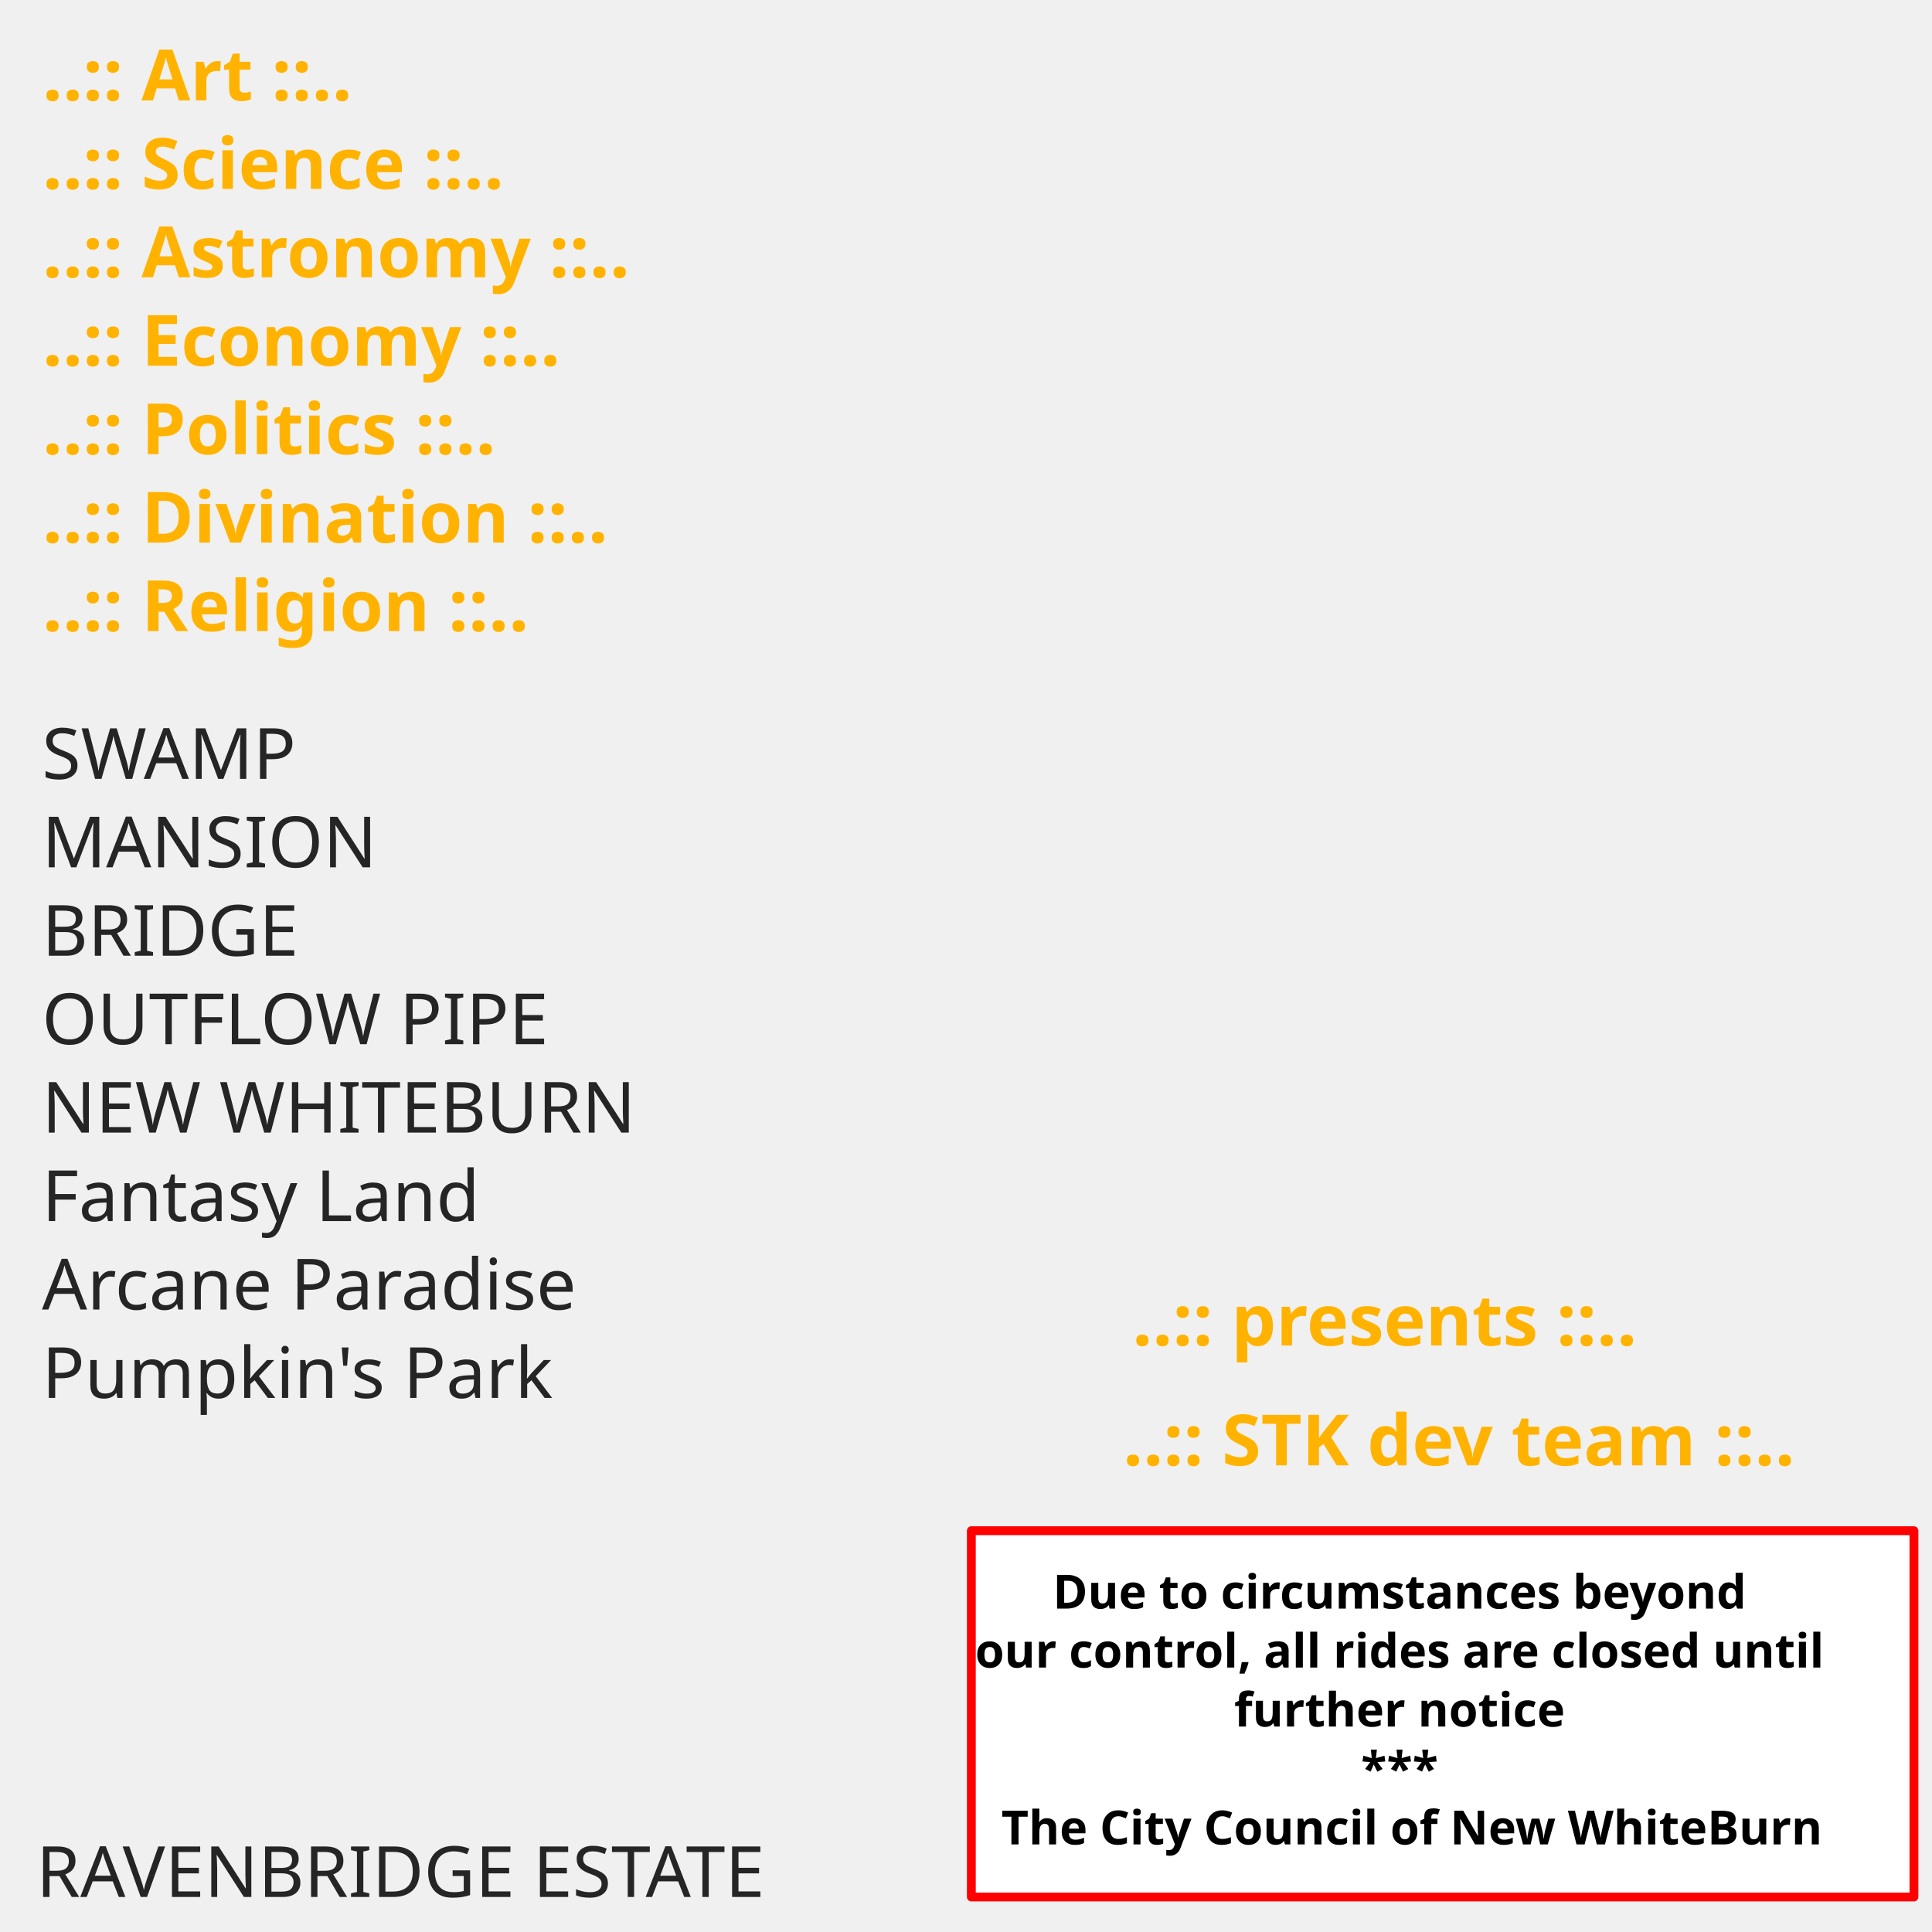
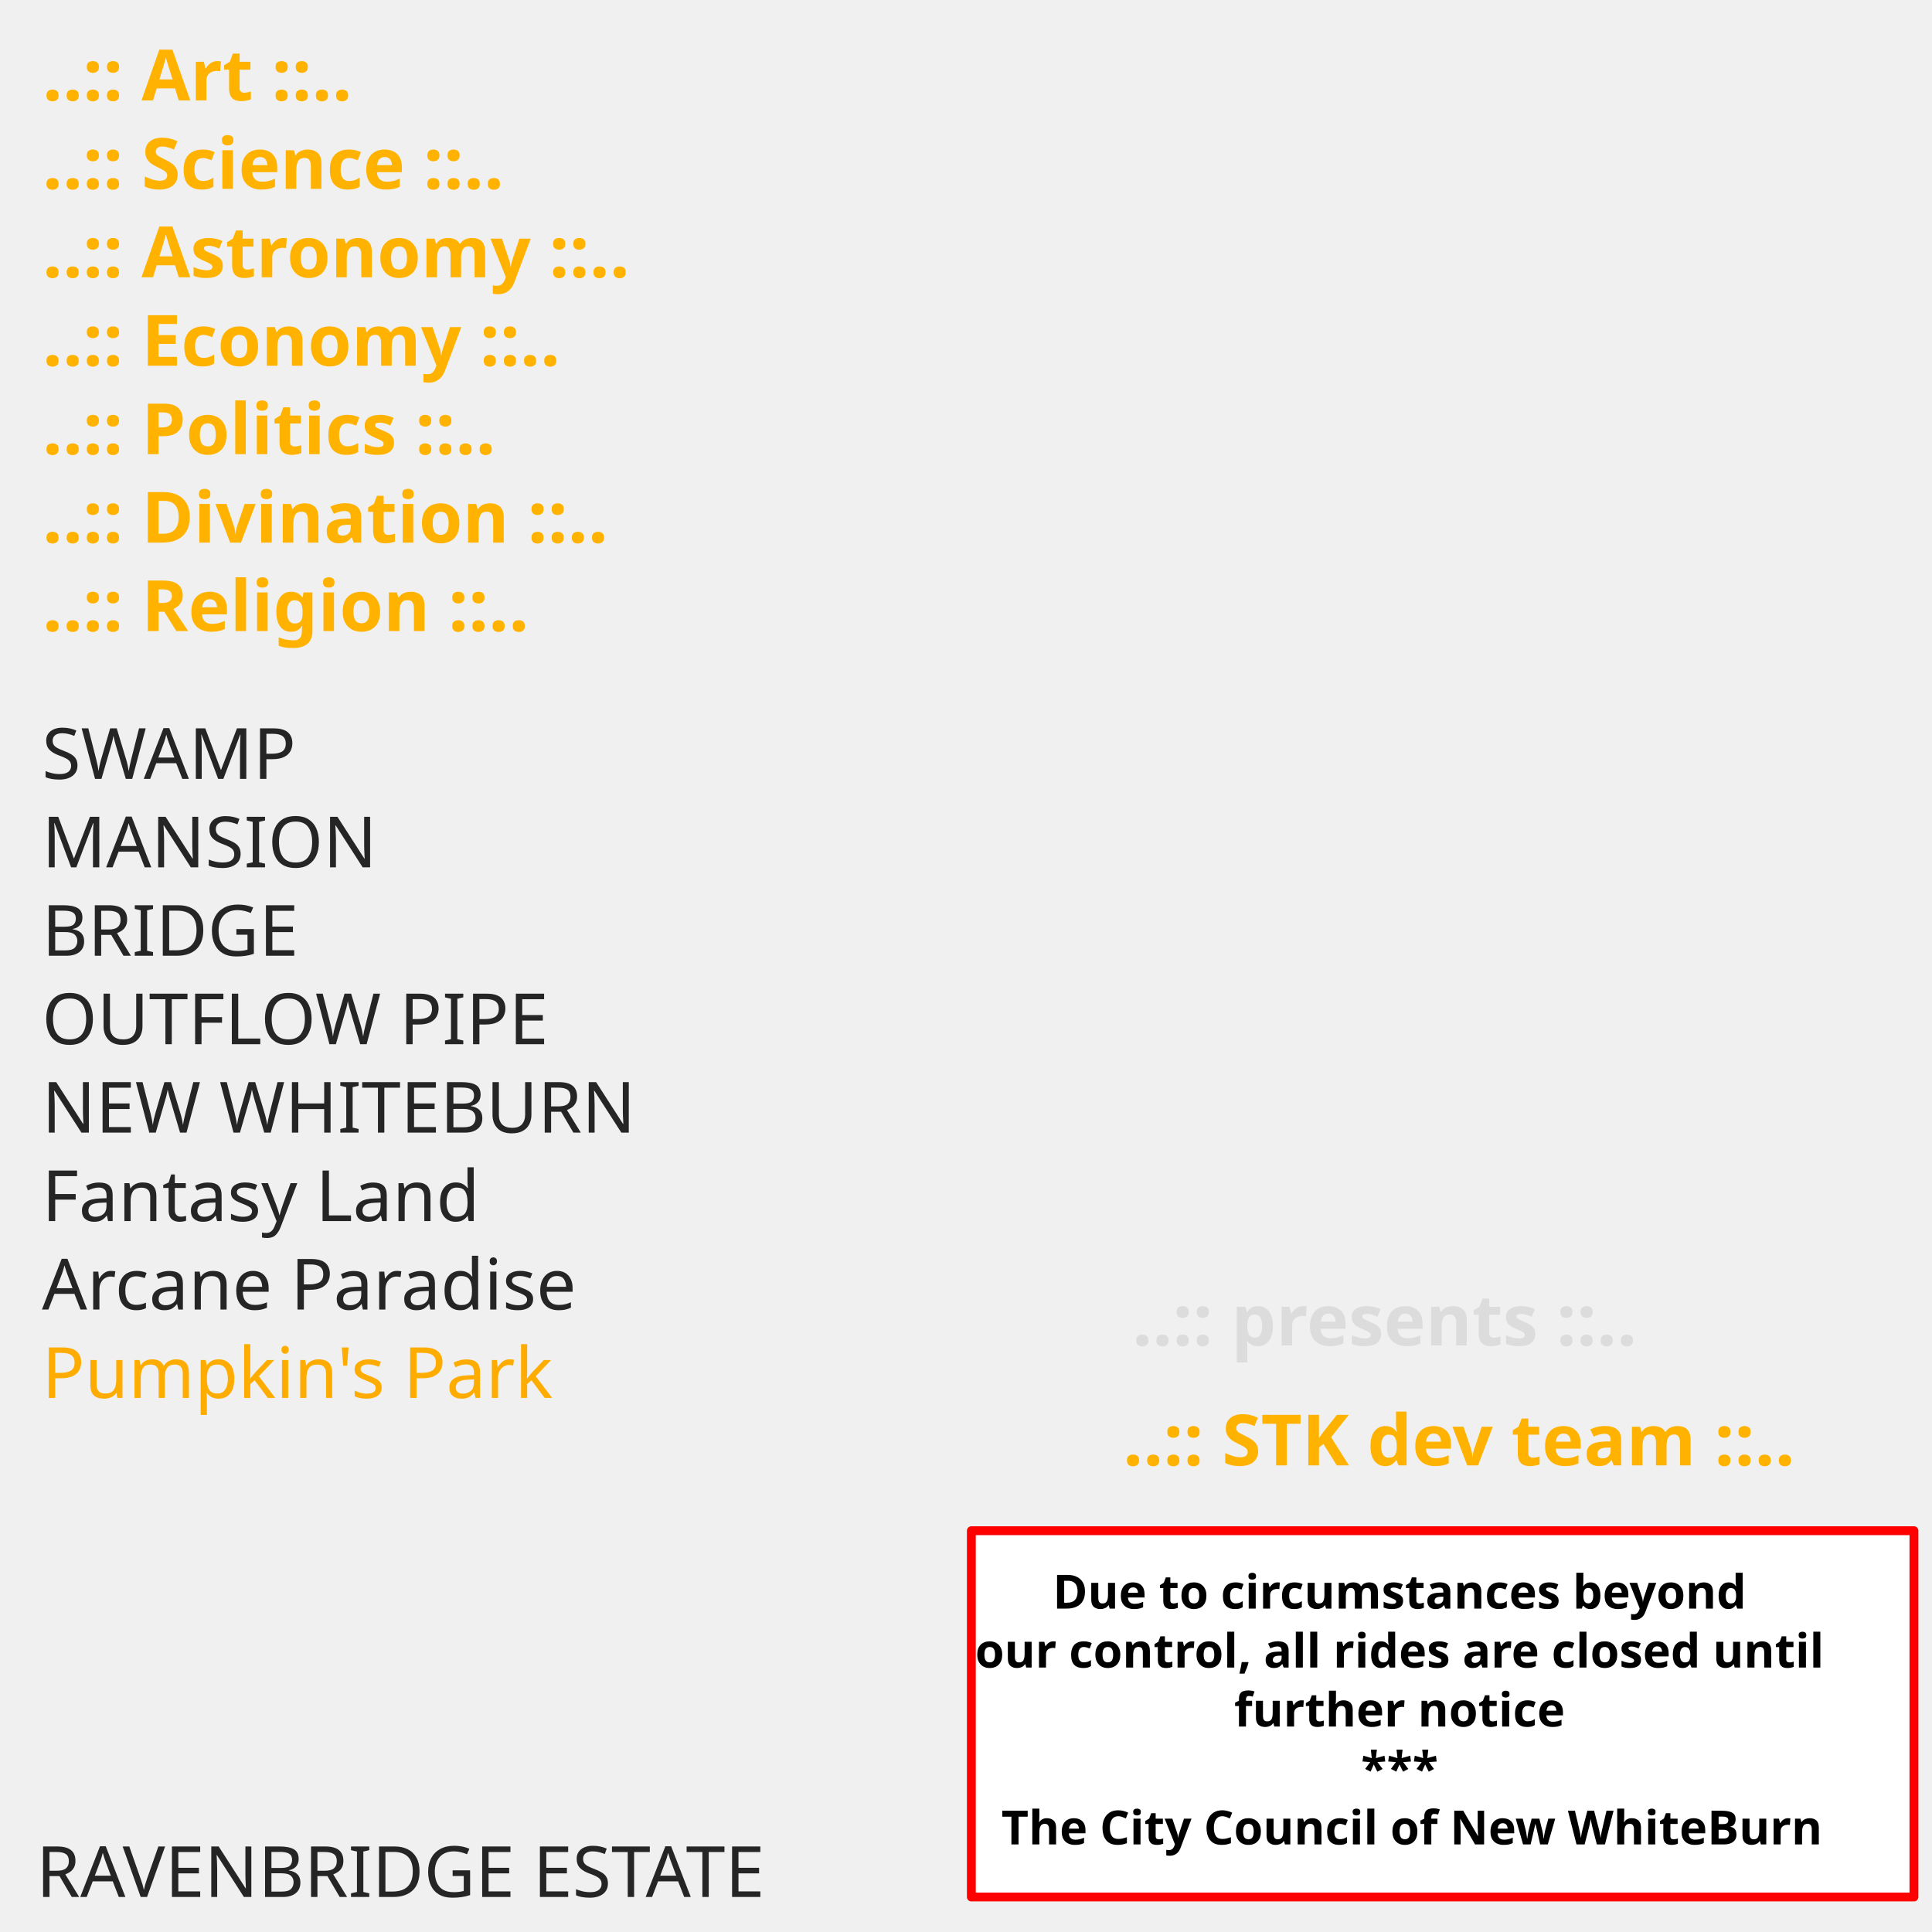
<svg xmlns="http://www.w3.org/2000/svg" xmlns:xlink="http://www.w3.org/1999/xlink" width="1092.267" height="1092.267" id="svg2" version="1.1">
  <defs id="defs4">
    <linearGradient id="linearGradient3796">
      <stop style="stop-color:#0b516a;stop-opacity:1;" offset="0" id="stop3798" />
      <stop style="stop-color:#0b516a;stop-opacity:0;" offset="1" id="stop3800" />
    </linearGradient>
    <linearGradient xlink:href="#linearGradient3796" id="linearGradient3802" x1="220" y1="292.362" x2="220" y2="352.362" gradientUnits="userSpaceOnUse" />
  </defs>
  <g id="layer1" transform="translate(0,-30.25299)">
    <rect style="opacity:1;fill:#ffffff;fill-opacity:1;stroke:#ff0000;stroke-width:5;stroke-linecap:round;stroke-linejoin:round;stroke-miterlimit:4;stroke-dasharray:none;stroke-opacity:1" id="rect4596" width="532.898" height="207.081" x="549.154" y="895.649" />
    <text xml:space="preserve" style="font-style:normal;font-variant:normal;font-weight:bold;font-stretch:normal;font-size:40px;line-height:1.25;font-family:'PT Serif';-inkscape-font-specification:'PT Serif Bold';text-align:start;letter-spacing:0px;word-spacing:0px;text-anchor:start;fill:#ffb300;fill-opacity:1;stroke:none" x="23.988" y="87.025" id="text142">
      <tspan id="tspan140" x="23.988" y="87.025">..:: Art ::..</tspan>
      <tspan x="23.988" y="137.025" id="tspan949">..:: Science ::..</tspan>
      <tspan x="23.988" y="187.025" id="tspan951">..:: Astronomy ::..</tspan>
      <tspan x="23.988" y="237.025" id="tspan955">..:: Economy ::..</tspan>
      <tspan x="23.988" y="287.025" id="tspan957">..:: Politics ::..</tspan>
      <tspan x="23.988" y="337.025" id="tspan959">..:: Divination ::..</tspan>
      <tspan x="23.988" y="387.025" id="tspan961">..:: Religion ::..</tspan>
      <tspan x="23.988" y="437.025" id="tspan953" />
    </text>
    <text xml:space="preserve" style="font-style:normal;font-variant:normal;font-weight:normal;font-stretch:normal;font-size:40px;line-height:1.25;font-family:Autobahn;-inkscape-font-specification:Autobahn;letter-spacing:0px;word-spacing:0px;fill:#252525;fill-opacity:1;stroke:none;" x="20.496" y="1102.73" id="text4498">
      <tspan id="tspan4496" x="20.496" y="1102.73">RAVENBRIDGE ESTATE</tspan>
    </text>
    <text xml:space="preserve" style="font-style:normal;font-variant:normal;font-weight:normal;font-stretch:normal;font-size:40px;line-height:1.25;font-family:Autobahn;-inkscape-font-specification:Autobahn;letter-spacing:0px;word-spacing:0px;fill:#252525;fill-opacity:1;stroke:none" x="23.721" y="470.59" id="text4498-4">
      <tspan id="tspan4496-0" x="23.721" y="470.59">SWAMP</tspan>
      <tspan x="23.721" y="520.59" id="tspan4500">MANSION</tspan>
      <tspan x="23.721" y="570.59" id="tspan4502">BRIDGE</tspan>
      <tspan x="23.721" y="620.59" id="tspan4504">OUTFLOW PIPE</tspan>
      <tspan x="23.721" y="670.59" id="tspan4503">NEW WHITEBURN</tspan>
      <tspan x="23.721" y="720.59" id="tspan4505">Fantasy Land</tspan>
      <tspan x="23.721" y="770.59" id="tspan4507">Arcane Paradise</tspan>
-       <tspan x="23.721" y="820.59" id="tspan4506">Pumpkin's Park</tspan>
+       <tspan x="23.721" y="820.59" id="tspan4506" style="fill:#ffac00;fill-opacity:1">Pumpkin's Park</tspan>
    </text>
    <text xml:space="preserve" style="font-style:normal;font-variant:normal;font-weight:bold;font-stretch:normal;font-size:26.667px;line-height:1.25;font-family:'PT Serif';-inkscape-font-specification:'PT Serif Bold';text-align:center;letter-spacing:0px;word-spacing:0px;text-anchor:middle;fill:#000000;fill-opacity:1;stroke:none" x="815.523" y="939.683" id="text142-3">
      <tspan x="815.523" y="939.683" id="tspan961-0">Due to circumstances beyond</tspan>
      <tspan x="815.523" y="973.016" id="tspan4576">our control, all rides are closed until</tspan>
      <tspan x="815.523" y="1006.35" id="tspan953-1">further notice</tspan>
      <tspan x="815.523" y="1039.683" id="tspan4592" style="text-align:center;text-anchor:middle">***</tspan>
      <tspan x="815.523" y="1073.016" id="tspan4594">The City Council of New WhiteBurn</tspan>
    </text>
    <text xml:space="preserve" style="font-style:normal;font-variant:normal;font-weight:bold;font-stretch:normal;font-size:40px;line-height:1.25;font-family:'PT Serif';-inkscape-font-specification:'PT Serif Bold';text-align:start;letter-spacing:0px;word-spacing:0px;text-anchor:start;fill:#ffb300;fill-opacity:1;stroke:none" x="634.855" y="858.716" id="text142-6">
      <tspan x="634.855" y="858.716" id="tspan961-7">..:: STK dev team ::..</tspan>
      <tspan x="634.855" y="908.716" id="tspan953-6" />
    </text>
-     <text xml:space="preserve" style="font-style:normal;font-variant:normal;font-weight:bold;font-stretch:normal;font-size:40px;line-height:1.25;font-family:'PT Serif';-inkscape-font-specification:'PT Serif Bold';text-align:start;letter-spacing:0px;word-spacing:0px;text-anchor:start;fill:#ffb300;fill-opacity:1;stroke:none" x="640.117" y="790.916" id="text142-6-3">
+     <text xml:space="preserve" style="font-style:normal;font-variant:normal;font-weight:bold;font-stretch:normal;font-size:40px;line-height:1.25;font-family:'PT Serif';-inkscape-font-specification:'PT Serif Bold';text-align:start;letter-spacing:0px;word-spacing:0px;text-anchor:start;fill:#dcdcdc;fill-opacity:1;stroke:none;" x="640.117" y="790.916" id="text142-6-3">
      <tspan x="640.117" y="790.916" id="tspan961-7-0">..:: presents ::..</tspan>
      <tspan x="640.117" y="840.916" id="tspan953-6-1" />
    </text>
  </g>
</svg>
